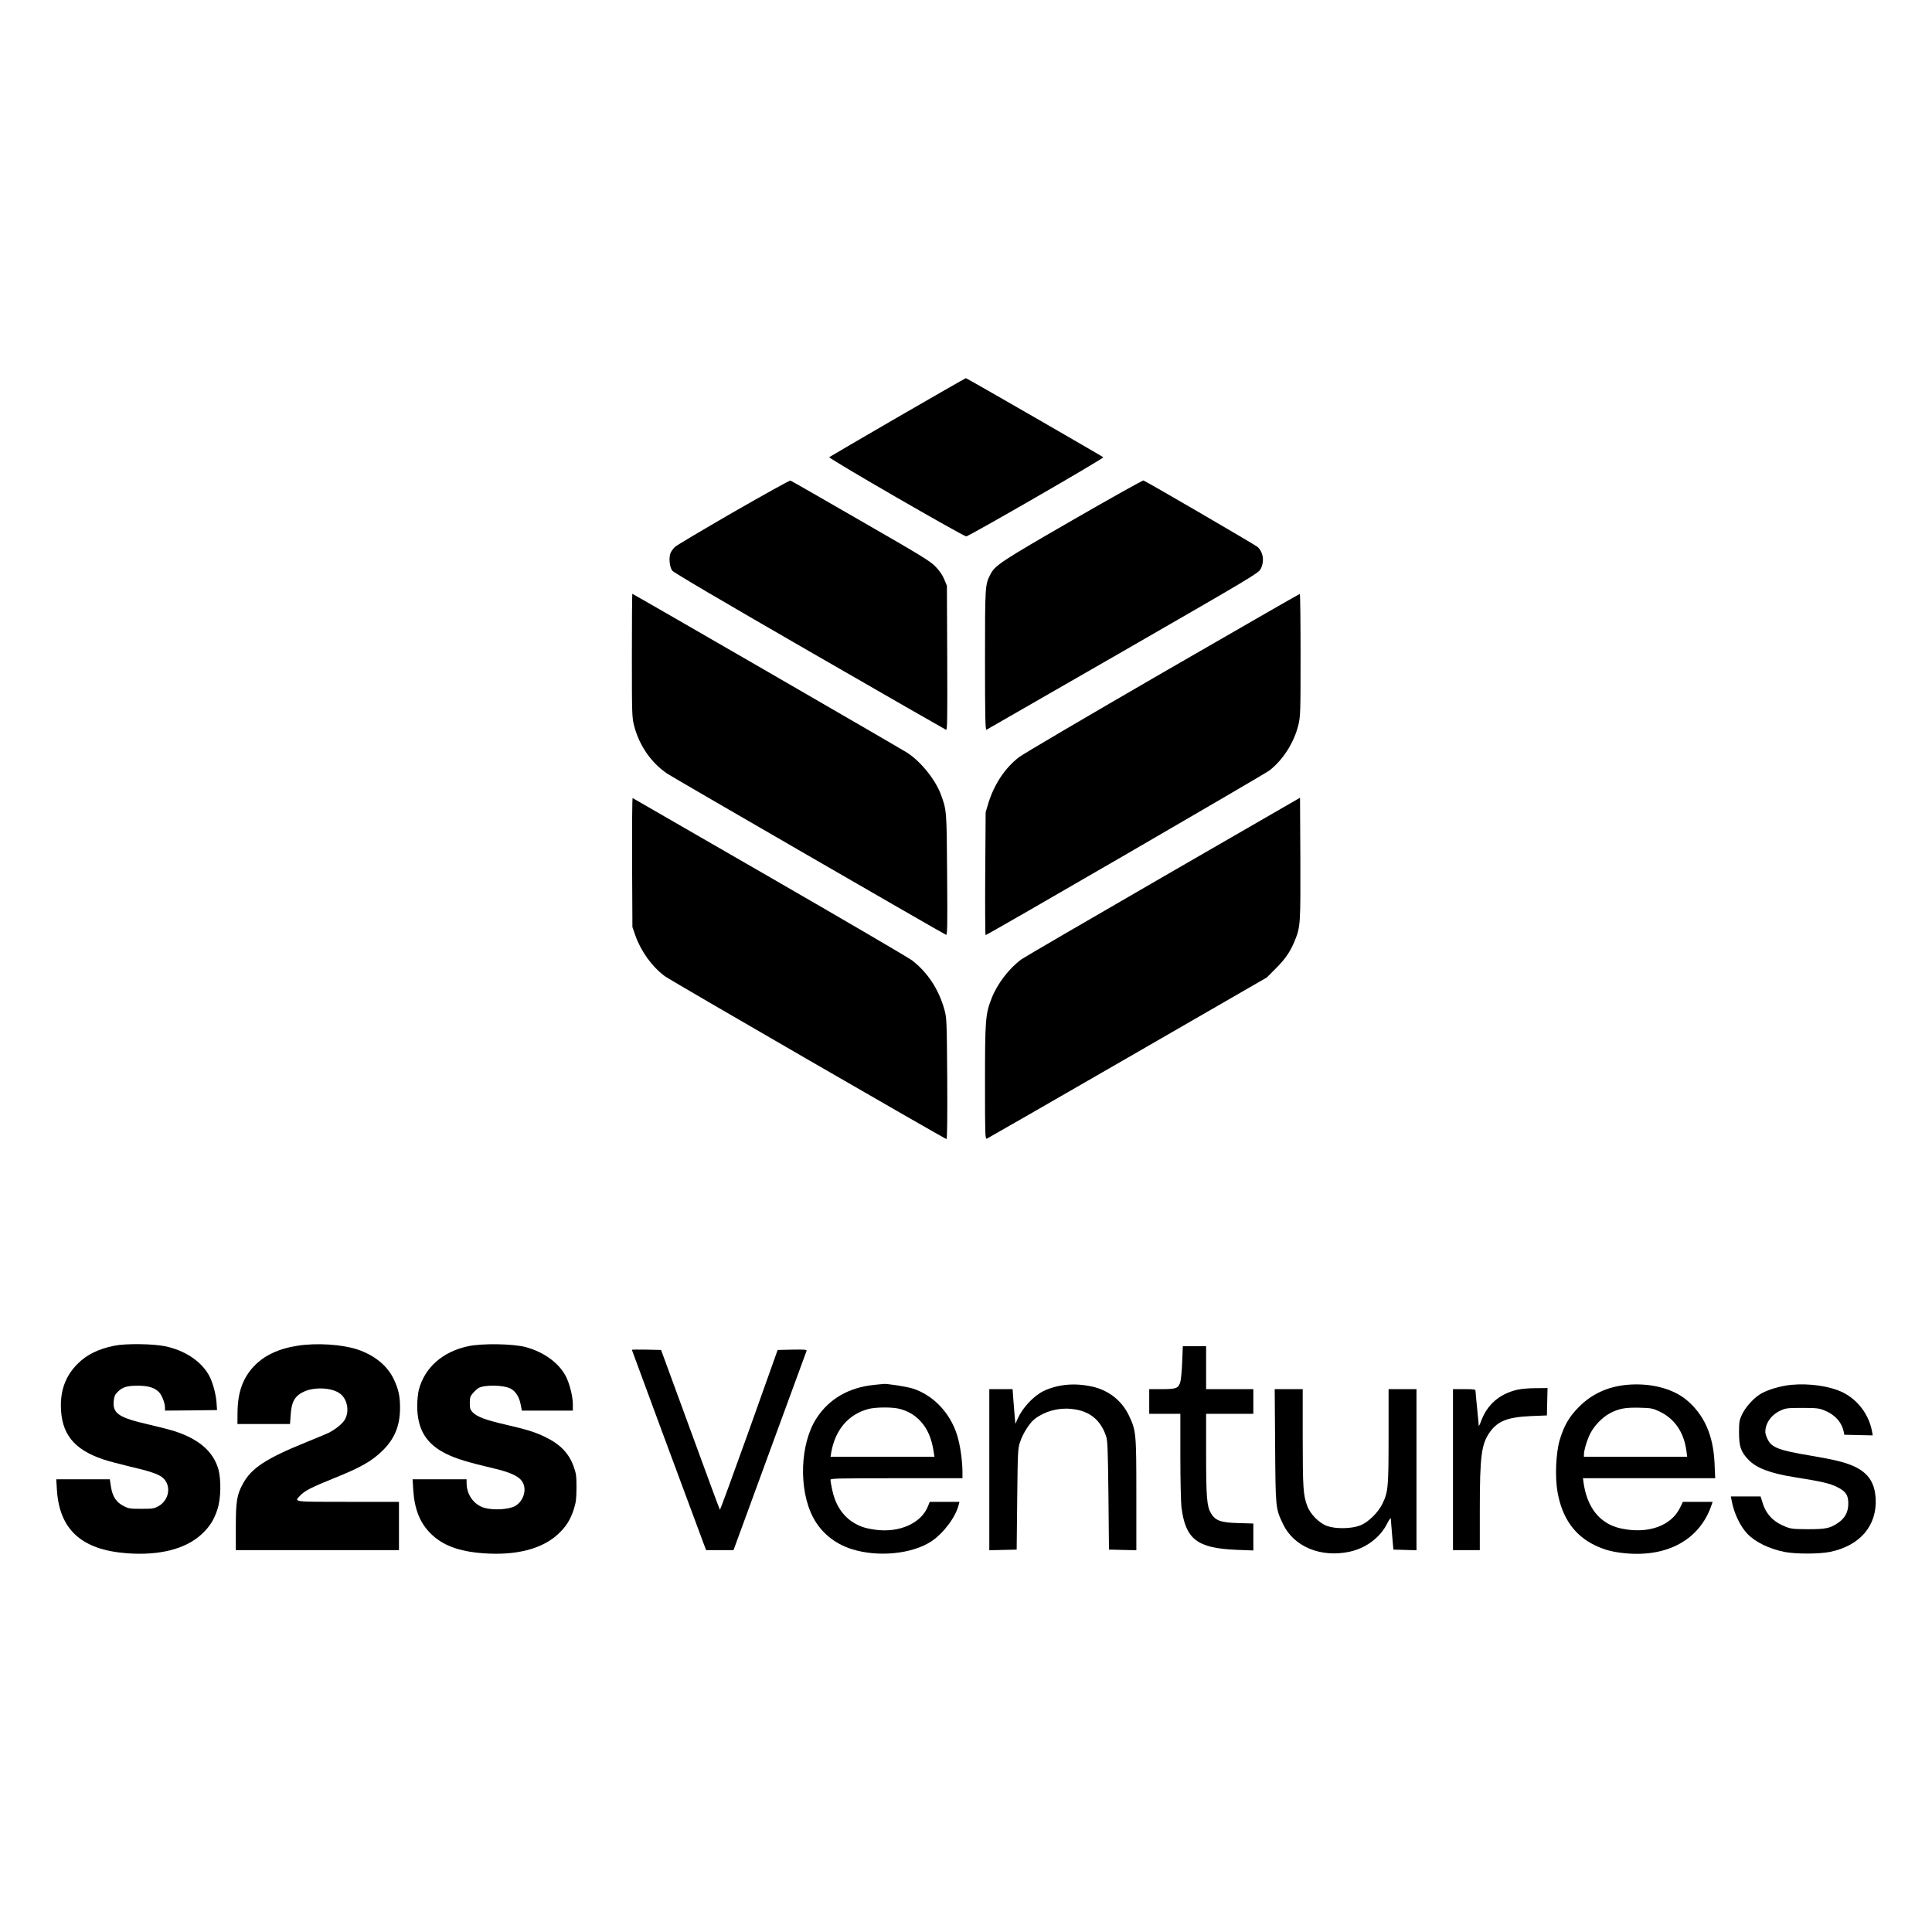
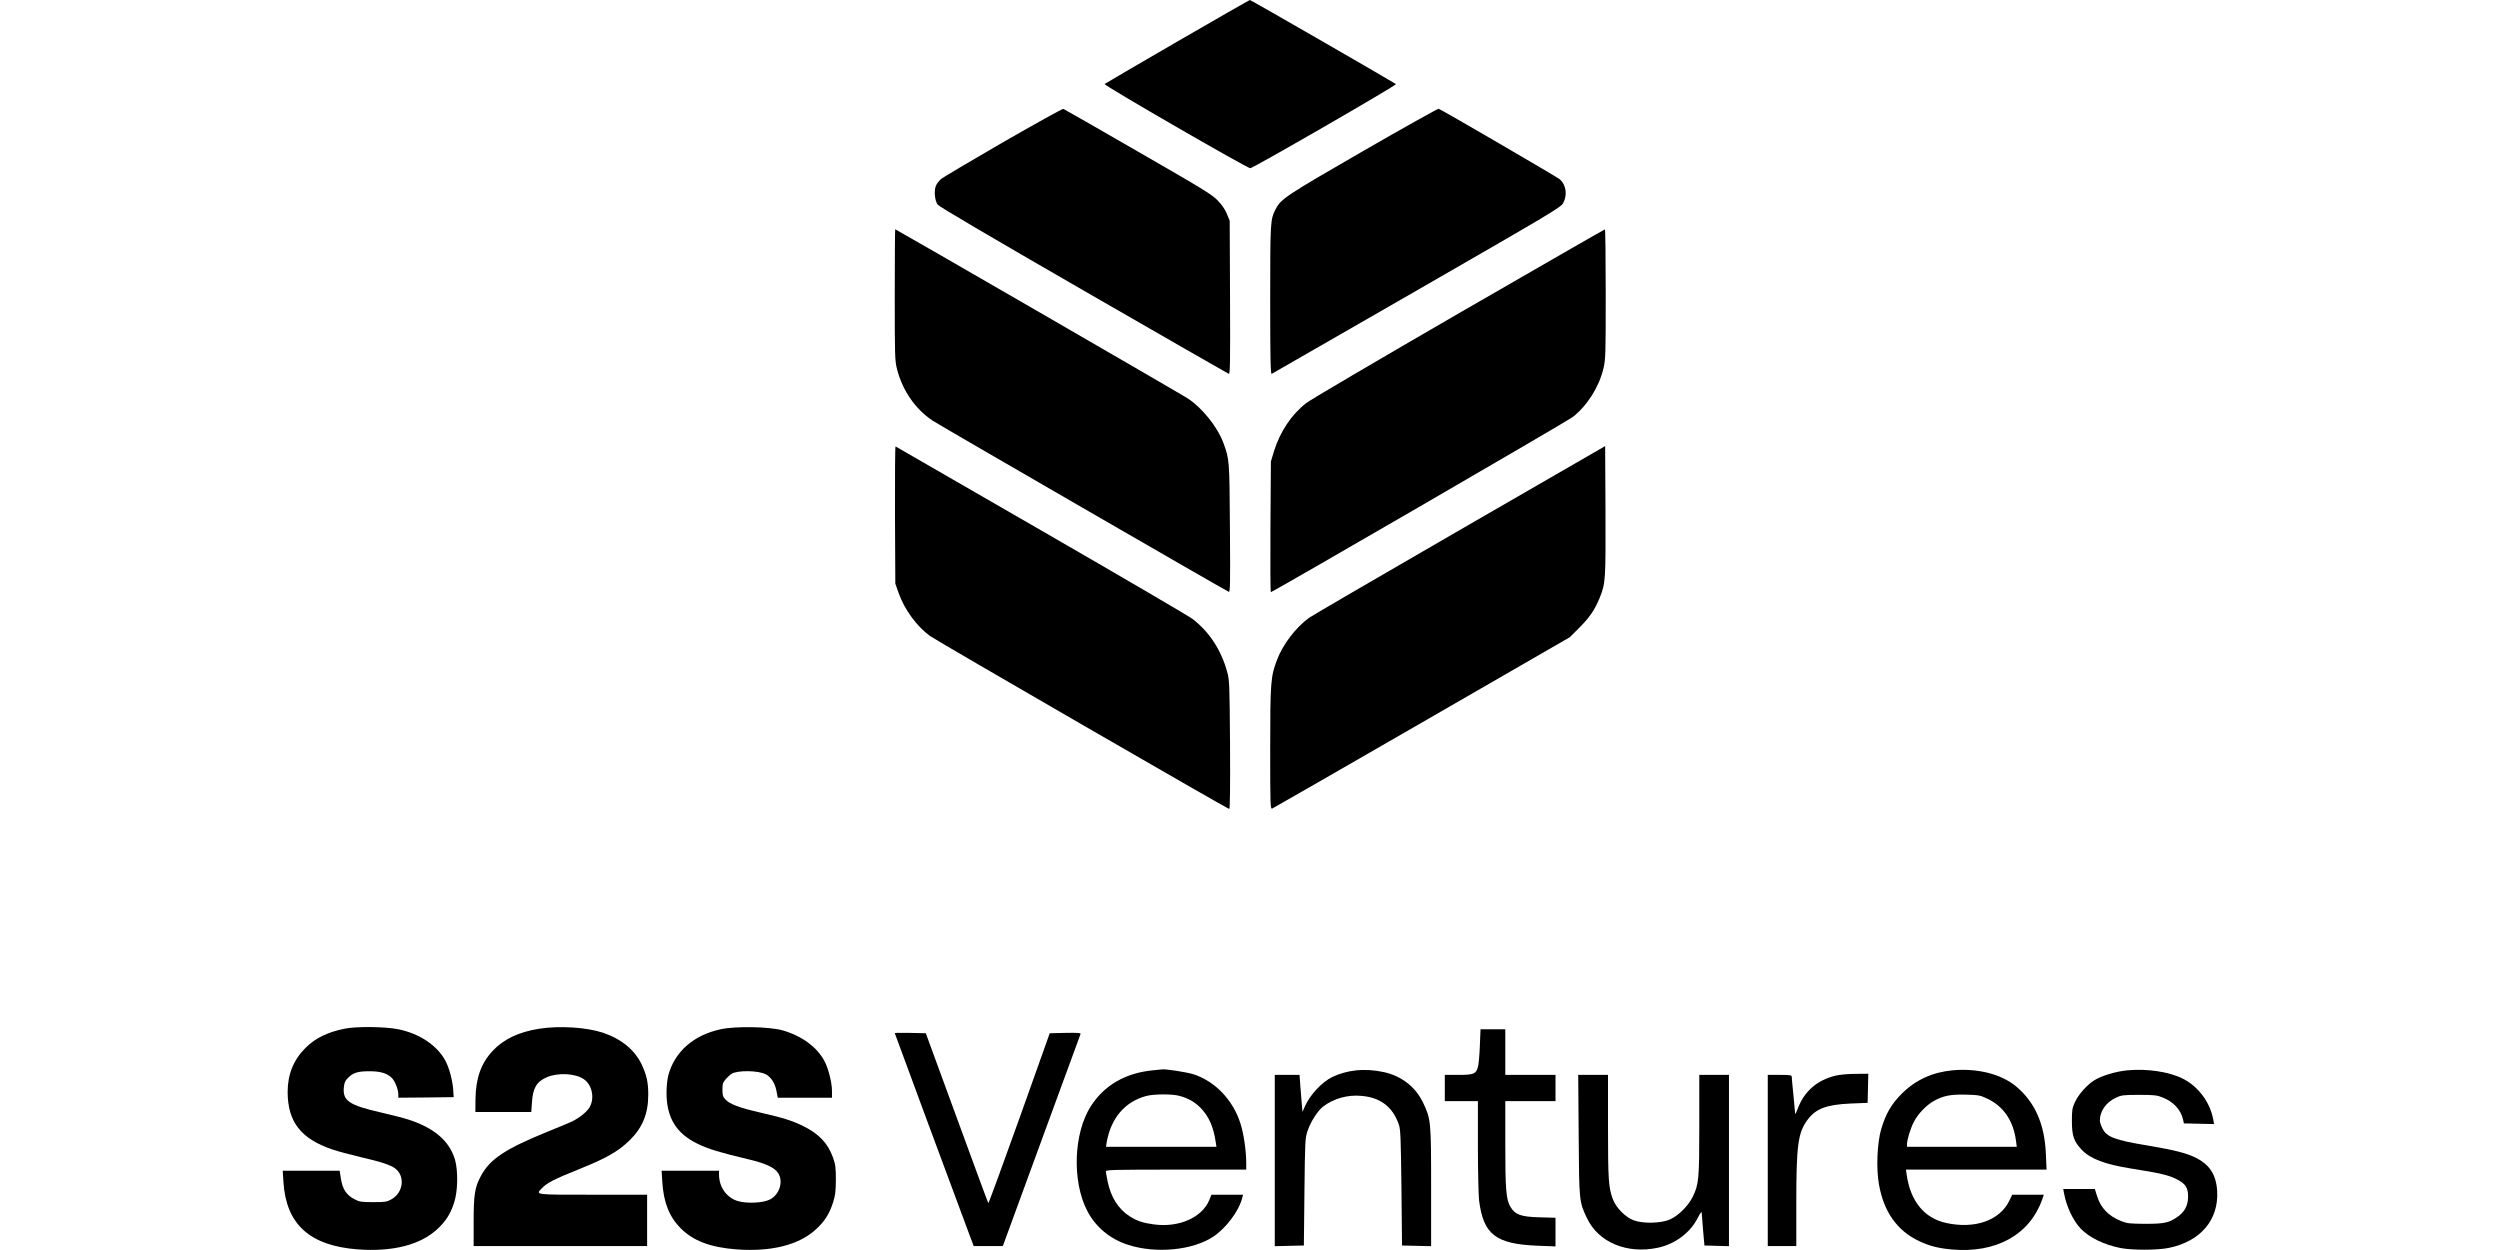
- <svg xmlns="http://www.w3.org/2000/svg" version="1.0" width="1800pt" height="1800pt" viewBox="0 0 1800 1800" preserveAspectRatio="xMidYMid" id="svg84">
+ <svg xmlns="http://www.w3.org/2000/svg" version="1.0" width="2190.688pt" height="1095.344pt" viewBox="0 0 2190.688 1095.344" preserveAspectRatio="xMidYMid" id="svg84">
  <defs id="defs88" />
-   <g transform="matrix(0.1,0,0,-0.1,-134.2927,1634.228)" fill="#000000" stroke="none" id="g82">
+   <g transform="matrix(0.1,0,0,-0.1,61.05133,1281.9)" fill="#000000" stroke="none" id="g82">
    <path d="m 9706,12455 c -346,-201 -633,-368 -637,-372 -11,-11 1249,-738 1276,-738 26,1 1286,728 1277,737 -12,11 -1273,738 -1280,737 -4,0 -290,-164 -636,-364 z" id="path46" />
    <path d="m 8176,11571 c -285,-165 -530,-310 -543,-323 -14,-13 -32,-36 -40,-52 -21,-40 -14,-134 13,-170 13,-18 450,-275 1279,-753 692,-399 1264,-727 1272,-730 12,-5 13,98 11,668 l -3,674 -24,58 c -15,38 -43,80 -80,118 -50,53 -125,99 -699,429 -353,204 -648,373 -655,375 -6,3 -245,-130 -531,-294 z" id="path48" />
    <path d="m 11335,11496 c -676,-390 -721,-420 -767,-509 -47,-93 -48,-102 -48,-796 0,-518 3,-652 13,-648 6,3 579,332 1272,731 1205,694 1261,727 1283,767 37,70 25,157 -29,206 -20,18 -1029,606 -1063,619 -6,2 -304,-164 -661,-370 z" id="path50" />
    <path d="m 7230,10237 c 0,-543 1,-578 20,-653 48,-187 159,-348 310,-450 48,-33 2572,-1492 2597,-1501 12,-5 14,67 10,558 -4,604 -4,601 -58,749 -51,138 -187,307 -312,388 -61,40 -2556,1482 -2563,1482 -2,0 -4,-258 -4,-573 z" id="path52" />
    <path d="m 12175,10075 c -698,-404 -1301,-758 -1338,-787 -130,-100 -230,-251 -284,-423 l -27,-90 -4,-572 c -2,-315 0,-573 3,-573 16,0 2597,1497 2645,1534 127,99 231,262 270,426 19,80 20,117 20,653 0,312 -3,567 -7,566 -5,0 -579,-331 -1278,-734 z" id="path54" />
    <path d="m 7232,8308 3,-603 28,-80 c 52,-147 157,-292 276,-379 54,-40 2608,-1516 2622,-1516 7,0 9,200 7,563 -4,544 -5,565 -26,642 -53,191 -157,348 -302,460 -30,23 -626,372 -1325,775 -698,403 -1274,734 -1278,737 -4,3 -6,-267 -5,-599 z" id="path56" />
    <path d="m 12180,8174 c -701,-405 -1295,-751 -1320,-769 -117,-86 -227,-230 -279,-365 -57,-147 -61,-198 -61,-782 0,-501 1,-530 18,-524 9,4 600,343 1312,754 l 1295,747 85,85 c 89,89 135,157 177,260 52,129 53,155 51,765 l -3,565 z" id="path58" />
    <path d="m 2410,3805 c -150,-30 -260,-84 -345,-170 -104,-104 -155,-231 -155,-386 1,-261 116,-409 393,-503 43,-15 153,-44 245,-66 182,-42 266,-70 306,-101 88,-69 69,-211 -34,-269 -41,-23 -56,-25 -160,-25 -104,0 -120,2 -165,26 -69,35 -104,88 -118,178 l -11,71 h -250 -249 l 6,-97 c 23,-372 230,-560 651,-592 304,-23 548,39 697,177 73,67 115,132 147,230 34,101 37,281 8,381 -49,162 -181,276 -406,349 -36,12 -144,40 -240,62 -279,64 -337,102 -328,217 4,42 11,60 34,84 45,47 87,61 190,61 101,0 160,-19 201,-63 26,-29 53,-100 53,-140 v -29 l 243,2 242,3 -4,60 c -4,81 -35,196 -68,258 -72,135 -227,239 -414,277 -112,23 -365,26 -469,5 z" id="path60" />
    <path d="m 4118,3805 c -185,-29 -316,-92 -414,-197 -100,-109 -146,-239 -148,-423 l -1,-110 h 245 245 l 6,85 c 8,125 40,180 129,219 96,42 247,35 323,-15 75,-49 100,-168 52,-249 -22,-38 -84,-88 -150,-122 -11,-6 -104,-45 -206,-86 -380,-154 -517,-244 -596,-394 -53,-98 -63,-161 -63,-400 v -213 h 760 760 v 225 225 h -475 c -520,0 -503,-2 -447,57 43,46 107,79 326,167 239,96 342,155 441,251 114,111 165,233 165,402 0,107 -14,171 -57,263 -61,129 -179,225 -341,280 -143,47 -377,62 -554,35 z" id="path62" />
    <path d="m 5705,3800 c -239,-51 -406,-199 -460,-407 -8,-31 -15,-98 -15,-148 0,-220 84,-358 275,-450 90,-44 195,-76 440,-134 150,-35 230,-72 262,-120 49,-72 15,-186 -67,-231 -60,-32 -199,-40 -284,-16 -99,29 -166,123 -166,233 v 33 h -251 -252 l 6,-97 c 11,-181 62,-308 162,-408 110,-110 261,-167 489,-184 304,-23 548,39 697,177 73,67 115,132 147,230 21,65 25,96 26,202 0,111 -3,133 -26,198 -45,125 -125,208 -265,276 -93,45 -168,69 -372,116 -187,43 -266,73 -306,116 -21,22 -25,37 -25,85 0,51 4,63 31,94 18,20 41,40 51,46 58,31 233,28 298,-6 46,-24 80,-77 93,-144 l 12,-61 h 237 238 v 58 c 0,74 -31,198 -67,265 -66,123 -201,221 -369,268 -116,32 -410,37 -539,9 z" id="path64" />
    <path d="m 12357,3653 c -3,-82 -11,-165 -17,-185 -17,-60 -38,-68 -172,-68 h -118 v -115 -115 h 145 145 v -393 c 0,-216 5,-429 10,-475 38,-301 145,-384 513,-399 l 157,-6 v 125 126 l -137,4 c -167,4 -217,23 -258,92 -38,64 -45,149 -45,554 v 372 h 220 220 v 115 115 h -220 -220 v 200 200 h -109 -108 z" id="path66" />
    <path d="m 7230,3766 c 0,-4 596,-1612 666,-1798 l 26,-68 h 127 128 l 338,923 c 186,507 340,928 343,935 3,10 -25,12 -133,10 l -137,-3 -266,-747 c -147,-411 -269,-744 -272,-742 -3,3 -127,339 -276,747 l -272,742 -136,3 c -75,1 -136,1 -136,-2 z" id="path68" />
    <path d="m 9490,3440 c -239,-24 -423,-130 -541,-313 -153,-237 -167,-662 -31,-921 74,-141 199,-245 359,-296 244,-78 564,-47 745,73 113,76 225,226 253,340 l 7,27 h -138 -139 l -18,-45 c -64,-156 -267,-245 -488,-215 -96,13 -148,31 -211,71 -98,63 -164,167 -192,302 -9,42 -16,83 -16,92 0,13 68,15 615,15 h 615 v 54 c 0,111 -22,261 -51,351 -66,207 -223,370 -413,431 -63,19 -250,48 -276,42 -3,0 -39,-4 -80,-8 z m 235,-224 c 75,-20 132,-52 184,-104 74,-75 115,-170 134,-304 l 6,-38 h -484 -484 l 5,33 c 36,215 158,361 347,412 67,18 227,19 292,1 z" id="path70" />
    <path d="m 11268,3439 c -69,-7 -149,-30 -203,-57 -92,-45 -195,-155 -240,-256 l -22,-50 -6,65 c -3,35 -9,108 -13,162 l -7,97 h -108 -109 v -750 -751 l 128,3 127,3 5,470 c 5,452 6,473 28,536 26,78 89,176 135,211 92,71 217,106 338,94 168,-15 274,-98 327,-254 14,-40 17,-122 22,-552 l 5,-505 128,-3 127,-3 v 516 c 0,580 -2,597 -70,741 -66,138 -189,234 -342,268 -87,19 -171,24 -250,15 z" id="path72" />
    <path d="m 16499,3440 c -178,-17 -325,-85 -444,-204 -93,-93 -140,-175 -181,-311 -35,-120 -45,-342 -20,-483 42,-241 159,-407 351,-498 91,-43 167,-63 289,-74 388,-34 681,129 791,439 l 14,41 h -138 -139 l -26,-54 c -84,-172 -301,-248 -551,-194 -195,42 -317,193 -349,431 l -5,37 h 616 616 l -6,138 c -11,261 -96,454 -262,592 -131,108 -339,160 -556,140 z m 302,-247 c 144,-67 231,-194 254,-370 l 7,-53 h -481 -481 v 21 c 0,41 32,145 62,201 37,70 110,145 176,181 83,45 144,57 277,54 110,-3 125,-5 186,-34 z" id="path74" />
    <path d="m 18030,3440 c -101,-10 -227,-48 -290,-88 -64,-41 -137,-123 -168,-190 -24,-51 -27,-69 -27,-167 0,-129 18,-181 88,-253 75,-78 203,-126 427,-162 254,-40 331,-58 399,-92 83,-41 106,-78 104,-160 -1,-75 -33,-133 -97,-175 -73,-50 -114,-58 -281,-58 -133,1 -157,3 -208,24 -112,44 -181,116 -213,224 l -18,57 h -138 -139 l 7,-37 c 21,-117 80,-241 147,-311 75,-78 203,-140 347,-169 103,-20 323,-20 425,1 278,58 437,245 423,498 -9,148 -69,237 -202,299 -81,37 -183,62 -401,99 -296,49 -364,75 -402,150 -13,24 -23,56 -23,70 0,83 56,162 143,201 47,22 65,24 202,24 131,0 157,-3 205,-23 97,-38 161,-109 180,-197 l 6,-30 132,-3 133,-3 -7,38 c -28,154 -131,292 -269,361 -121,60 -309,88 -485,72 z" id="path76" />
    <path d="m 15477,3394 c -164,-39 -277,-137 -334,-289 -12,-33 -22,-53 -23,-45 0,8 -7,80 -15,160 -8,80 -15,153 -15,163 0,15 -12,17 -105,17 h -105 v -750 -750 h 125 125 v 373 c 0,510 15,618 96,730 74,101 165,136 379,146 l 150,6 3,128 3,127 -113,-1 c -62,0 -139,-7 -171,-15 z" id="path78" />
    <path d="m 13223,2873 c 4,-585 4,-583 73,-729 100,-211 350,-316 619,-259 153,32 288,133 353,265 18,35 32,55 33,44 0,-10 6,-80 12,-154 l 12,-135 108,-3 107,-3 v 751 750 h -130 -130 v -437 c 0,-477 -4,-521 -57,-630 -40,-83 -133,-174 -208,-203 -80,-31 -224,-34 -305,-6 -75,26 -159,110 -188,188 -37,100 -42,168 -42,636 v 452 h -131 -130 z" id="path80" />
  </g>
</svg>
